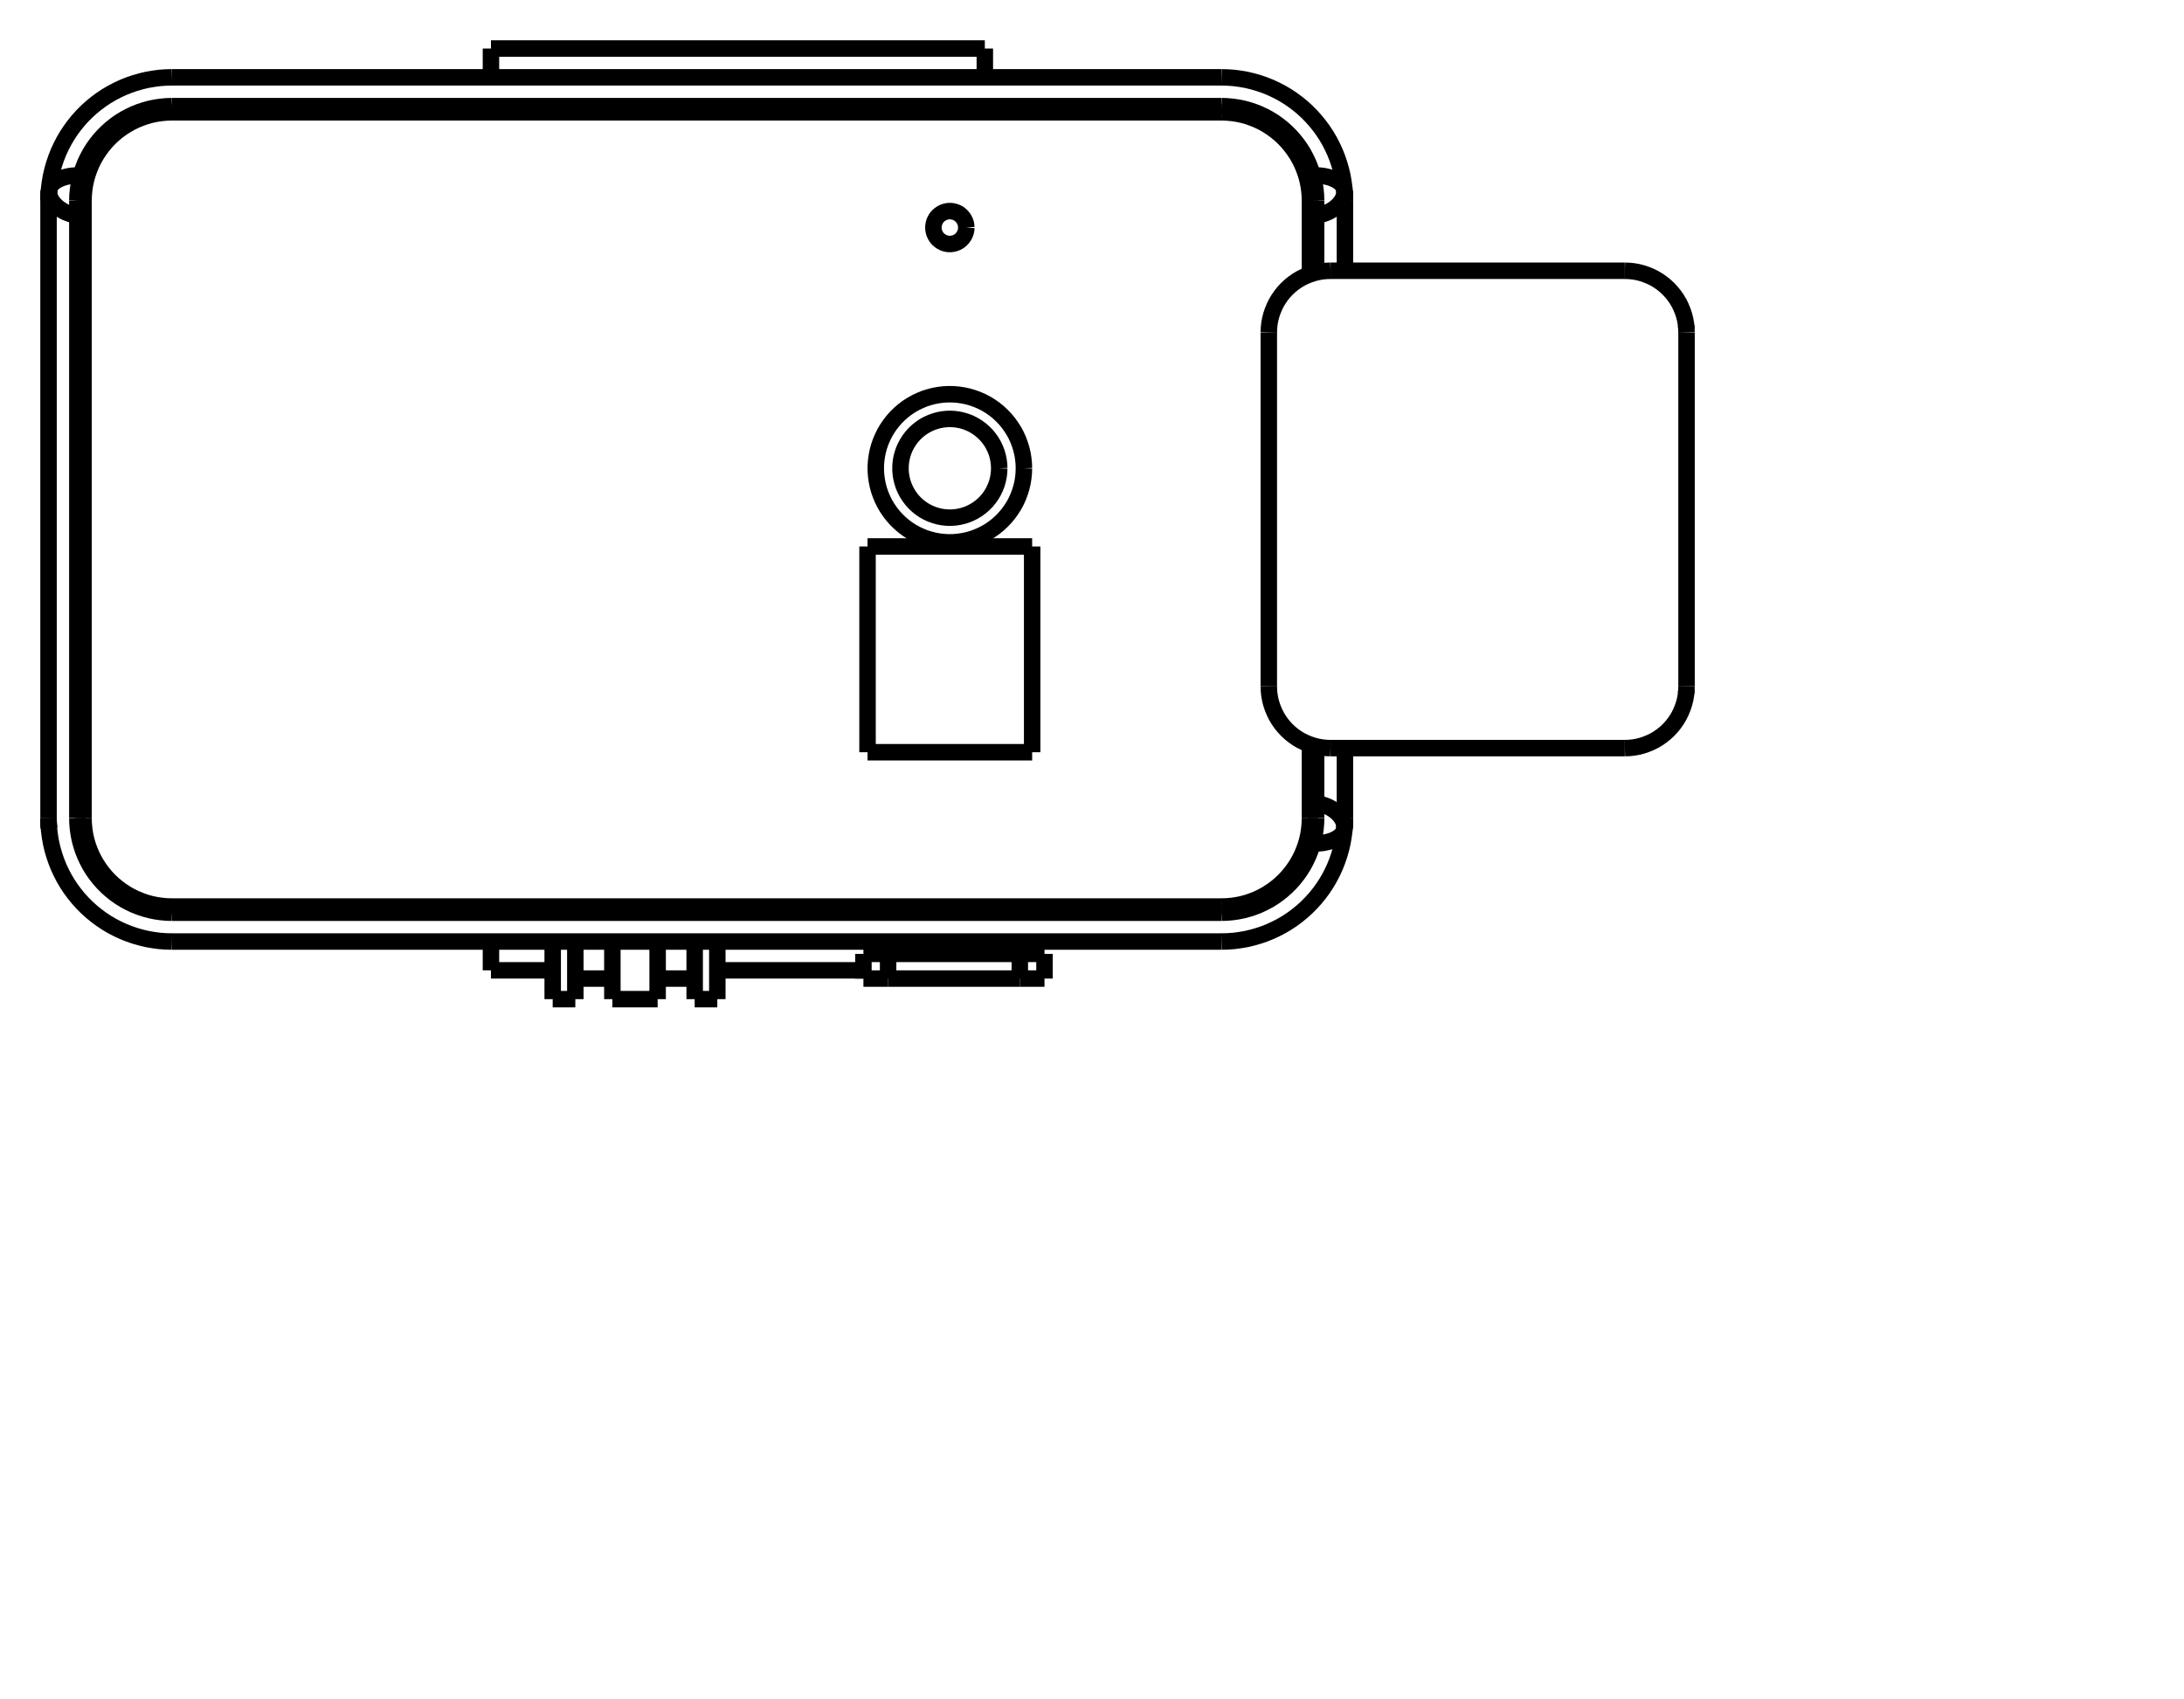
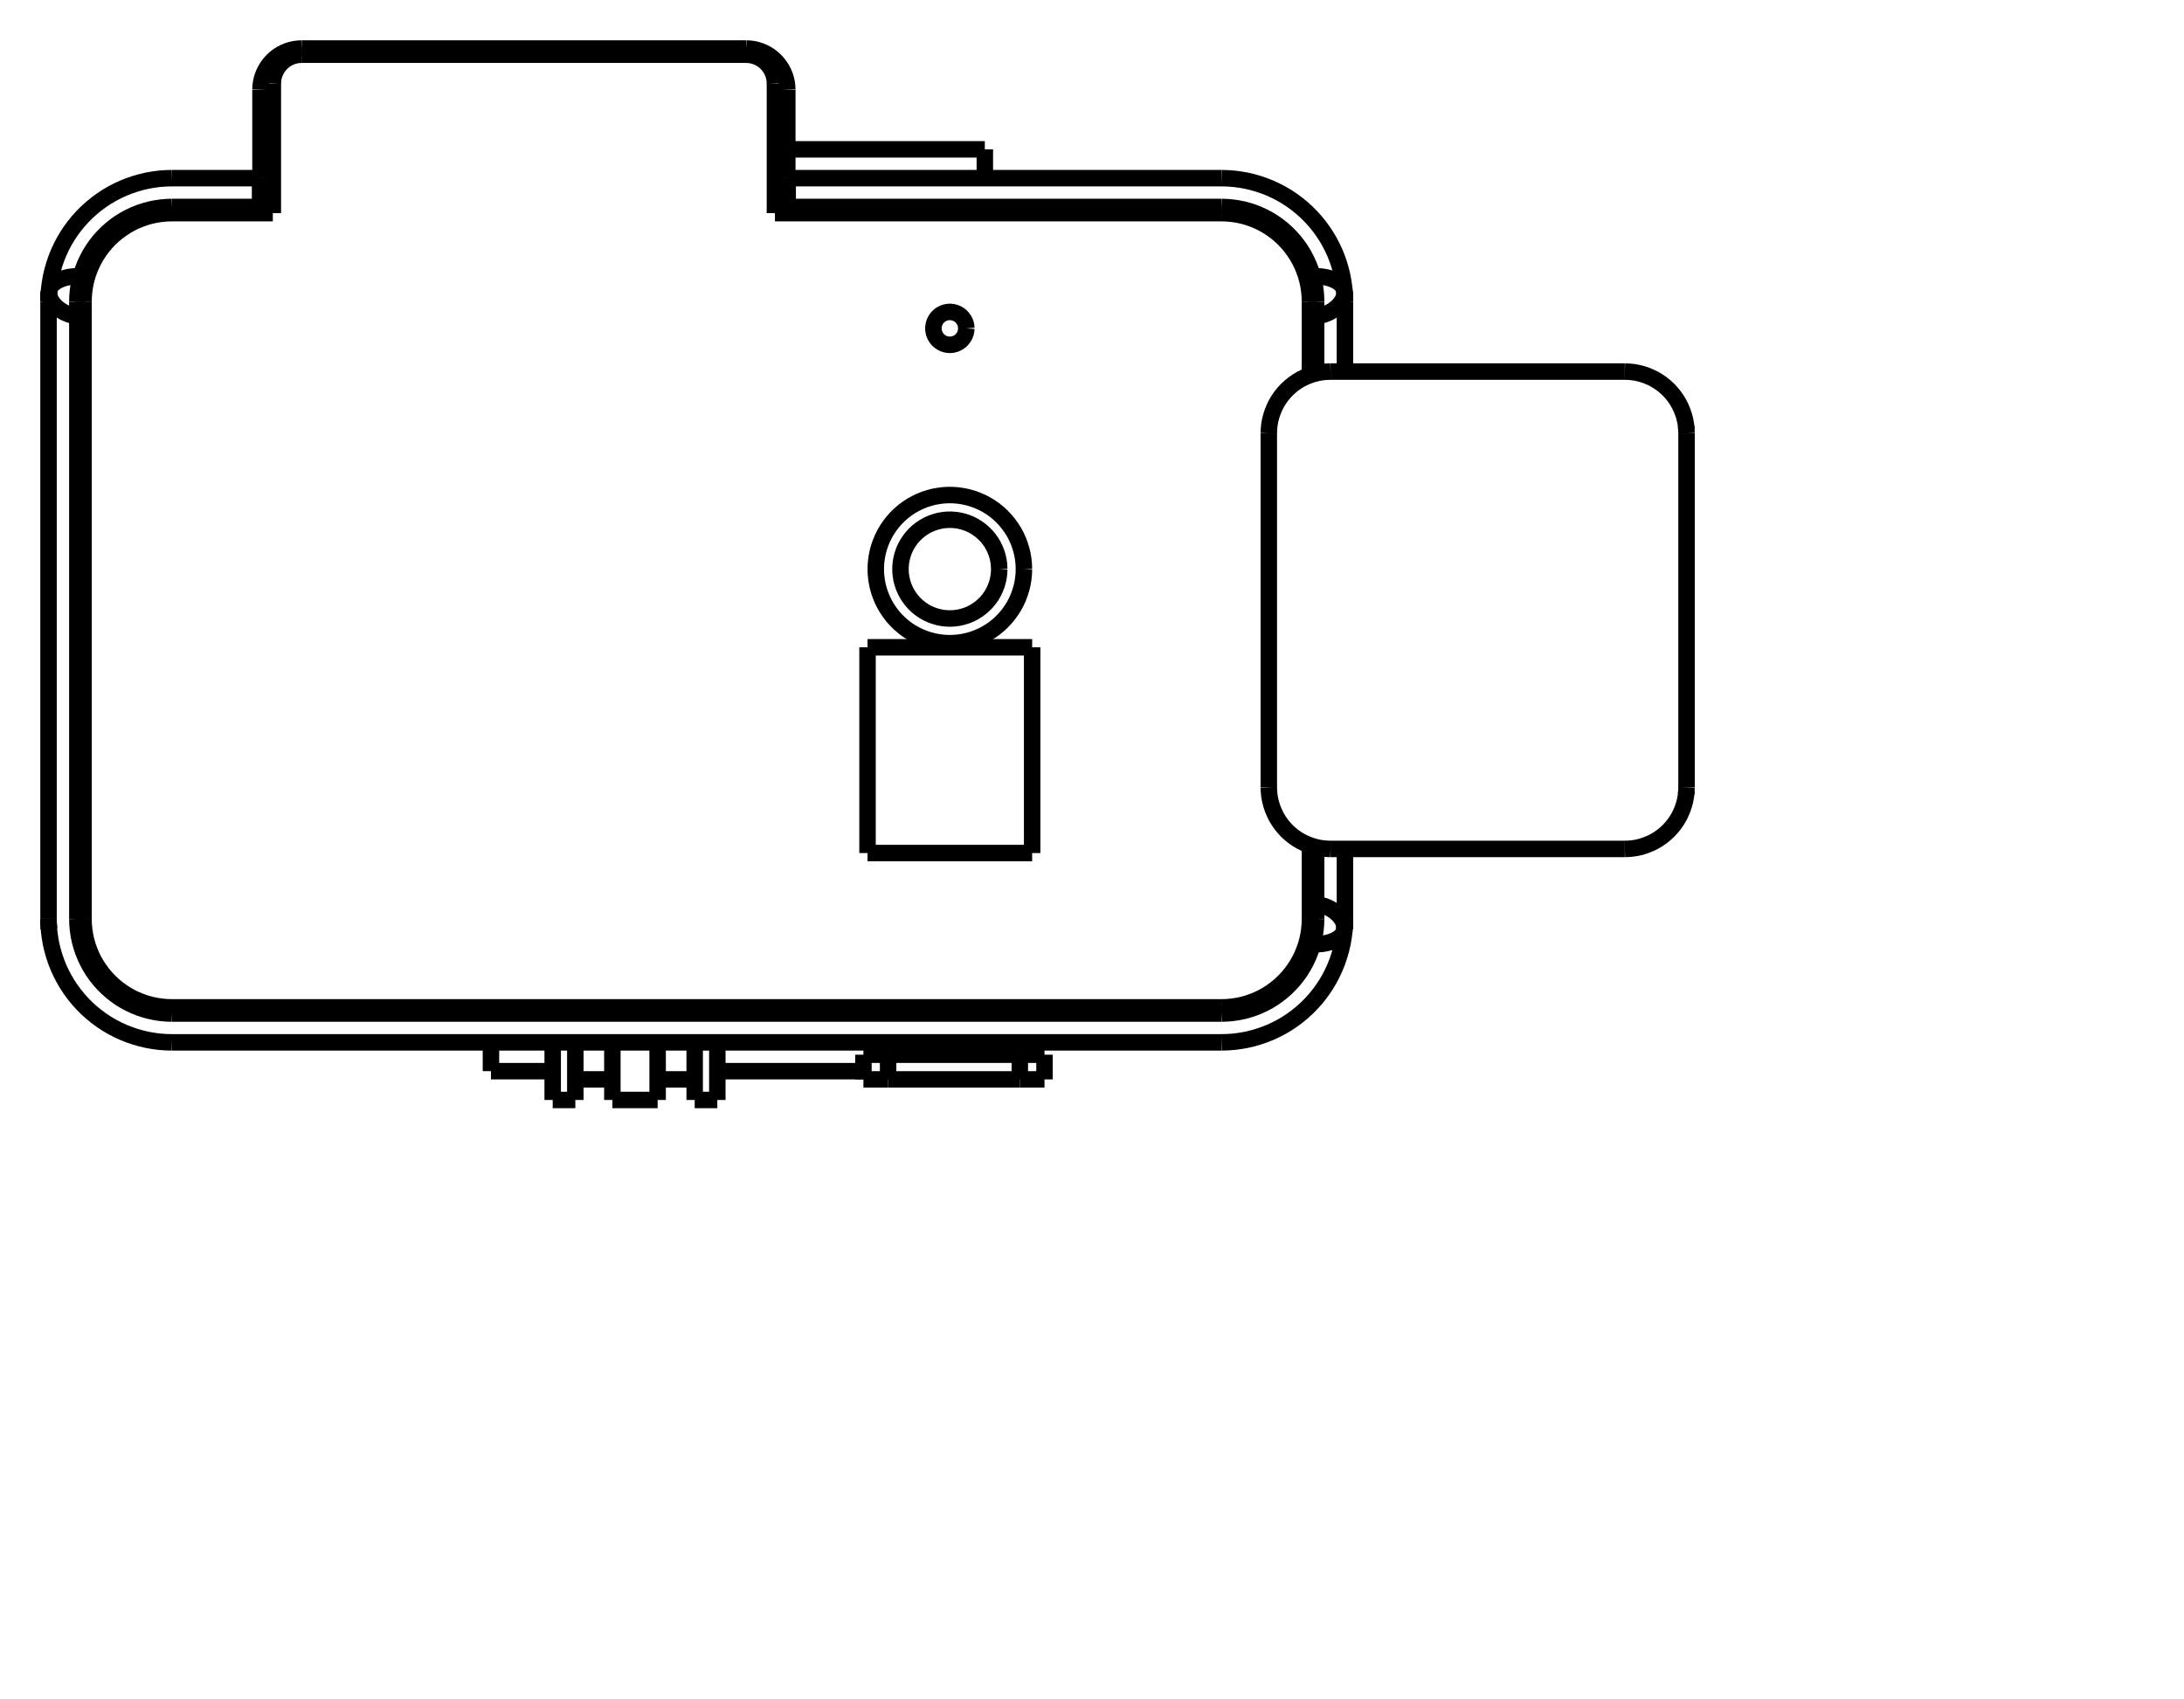
<svg xmlns="http://www.w3.org/2000/svg" width="900.0" height="700.0">
-   <g transform="scale(16.9598, -16.9598)   translate(17.92926,-12.37926)" stroke-width="0.4" fill="none">
+   <g transform="scale(16.9598, -16.9598)   translate(17.92926,-14.82926)" stroke-width="0.4" fill="none">
    <g stroke="rgb(160,160,160)" fill="none" stroke-dasharray="0.4,0.4">

       </g>
    <g stroke="rgb(0,0,0)" fill="none">
      <path d="M6.0,11.2 L6.0,11.196 L6.0,11.186 L6.0,11.168 L6.0,11.142 L6.0,11.11 L6.0,11.07 L6.0,11.024 L6.0,10.97 L6.0,10.909 L6.0,10.841 L6.0,10.766 L6.0,10.684 L6.0,10.596 L6.0,10.5 " />
      <path d="M-0.5,-10.5 L-0.5,-10.69 L-0.5,-10.866 L-0.5,-11.029 L-0.5,-11.179 L-0.5,-11.315 L-0.5,-11.437 L-0.5,-11.545 L-0.5,-11.639 L-0.5,-11.718 L-0.5,-11.784 L-0.5,-11.834 L-0.5,-11.871 L-0.5,-11.893 L-0.5,-11.9 " />
      <path d="M-6.0,-10.5 L-6.0,-10.596 L-6.0,-10.684 L-6.0,-10.766 L-6.0,-10.841 L-6.0,-10.909 L-6.0,-10.97 L-6.0,-11.024 L-6.0,-11.07 L-6.0,-11.11 L-6.0,-11.142 L-6.0,-11.168 L-6.0,-11.186 L-6.0,-11.196 L-6.0,-11.2 " />
-       <path d="M-6.0,11.2 L-6.0,11.196 L-6.0,11.186 L-6.0,11.168 L-6.0,11.142 L-6.0,11.11 L-6.0,11.07 L-6.0,11.024 L-6.0,10.97 L-6.0,10.909 L-6.0,10.841 L-6.0,10.766 L-6.0,10.684 L-6.0,10.596 L-6.0,10.5 " />
      <path d="M14.75,-7.5 L14.746,-7.652 L14.735,-7.804 L14.715,-7.954 L14.689,-8.104 L14.654,-8.252 L14.612,-8.398 L14.563,-8.542 L14.507,-8.683 L14.443,-8.821 L14.373,-8.956 L14.296,-9.087 L14.212,-9.214 L14.122,-9.336 L14.026,-9.454 L13.924,-9.567 L13.817,-9.674 L13.704,-9.776 L13.586,-9.872 L13.464,-9.962 L13.337,-10.046 L13.206,-10.123 L13.071,-10.193 L12.933,-10.257 L12.792,-10.313 L12.648,-10.362 L12.502,-10.404 L12.354,-10.439 L12.204,-10.465 L12.054,-10.485 L11.902,-10.496 L11.75,-10.5 " />
      <path d="M23.048,-4.382 L23.04,-4.472 " />
      <path d="M23.048,4.382 L23.04,4.472 " />
      <path d="M-13.75,-10.5 L11.75,-10.5 " />
      <path d="M-4.5,-10.5 L-4.5,-10.69 L-4.5,-10.866 L-4.5,-11.029 L-4.5,-11.179 L-4.5,-11.315 L-4.5,-11.437 L-4.5,-11.545 L-4.5,-11.639 L-4.5,-11.718 L-4.5,-11.784 L-4.5,-11.834 L-4.5,-11.871 L-4.5,-11.893 L-4.5,-11.9 " />
      <path d="M-3.95,-10.5 L-3.95,-10.69 L-3.95,-10.866 L-3.95,-11.029 L-3.95,-11.179 L-3.95,-11.315 L-3.95,-11.437 L-3.95,-11.545 L-3.95,-11.639 L-3.95,-11.718 L-3.95,-11.784 L-3.95,-11.834 L-3.95,-11.871 L-3.95,-11.893 L-3.95,-11.9 " />
      <path d="M-3.05,-10.5 L-3.05,-10.69 L-3.05,-10.866 L-3.05,-11.029 L-3.05,-11.179 L-3.05,-11.315 L-3.05,-11.437 L-3.05,-11.545 L-3.05,-11.639 L-3.05,-11.718 L-3.05,-11.784 L-3.05,-11.834 L-3.05,-11.871 L-3.05,-11.893 L-3.05,-11.9 " />
      <path d="M-1.95,-10.5 L-1.95,-10.69 L-1.95,-10.866 L-1.95,-11.029 L-1.95,-11.179 L-1.95,-11.315 L-1.95,-11.437 L-1.95,-11.545 L-1.95,-11.639 L-1.95,-11.718 L-1.95,-11.784 L-1.95,-11.834 L-1.95,-11.871 L-1.95,-11.893 L-1.95,-11.9 " />
      <path d="M-1.05,-10.5 L-1.05,-10.69 L-1.05,-10.866 L-1.05,-11.029 L-1.05,-11.179 L-1.05,-11.315 L-1.05,-11.437 L-1.05,-11.545 L-1.05,-11.639 L-1.05,-11.718 L-1.05,-11.784 L-1.05,-11.834 L-1.05,-11.871 L-1.05,-11.893 L-1.05,-11.9 " />
      <path d="M14.74,-7.744 L14.748,-7.621 L14.75,-7.5 " />
      <path d="M14.75,-7.5 L14.75,-5.8 " />
      <path d="M-16.75,-7.5 L-16.75,7.5 " />
      <path d="M-16.75,7.5 L-16.746,7.652 L-16.735,7.804 L-16.715,7.954 L-16.689,8.104 L-16.654,8.252 L-16.612,8.398 L-16.563,8.542 L-16.507,8.683 L-16.443,8.821 L-16.373,8.956 L-16.296,9.087 L-16.212,9.214 L-16.122,9.336 L-16.026,9.454 L-15.924,9.567 L-15.817,9.674 L-15.704,9.776 L-15.586,9.872 L-15.464,9.962 L-15.337,10.046 L-15.206,10.123 L-15.071,10.193 L-14.933,10.257 L-14.792,10.313 L-14.648,10.362 L-14.502,10.404 L-14.354,10.439 L-14.204,10.465 L-14.054,10.485 L-13.902,10.496 L-13.75,10.5 " />
-       <path d="M-13.75,10.5 L11.75,10.5 " />
-       <path d="M14.75,7.5 L14.746,7.652 L14.735,7.804 L14.715,7.954 L14.689,8.104 L14.654,8.252 L14.612,8.398 L14.563,8.542 L14.507,8.683 L14.443,8.821 L14.373,8.956 L14.296,9.087 L14.212,9.214 L14.122,9.336 L14.026,9.454 L13.924,9.567 L13.817,9.674 L13.704,9.776 L13.586,9.872 L13.464,9.962 L13.337,10.046 L13.206,10.123 L13.071,10.193 L12.933,10.257 L12.792,10.313 L12.648,10.362 L12.502,10.404 L12.354,10.439 L12.204,10.465 L12.054,10.485 L11.902,10.496 L11.75,10.5 " />
-       <path d="M14.75,5.8 L14.75,7.5 " />
-       <path d="M14.05,5.759 L14.05,7.5 " />
-       <path d="M14.05,7.5 L14.046,7.634 L14.034,7.767 L14.015,7.899 L13.988,8.03 L13.953,8.16 L13.911,8.287 L13.862,8.411 L13.805,8.532 L13.742,8.65 L13.672,8.764 L13.595,8.873 L13.512,8.978 L13.423,9.078 L13.328,9.173 L13.228,9.262 L13.123,9.345 L13.014,9.422 L12.9,9.492 L12.782,9.555 L12.661,9.612 L12.537,9.661 L12.41,9.703 L12.28,9.738 L12.149,9.765 L12.017,9.784 L11.884,9.796 L11.75,9.8 " />
-       <path d="M11.75,9.8 L-13.75,9.8 " />
+       <path d="M-13.75,10.5 L-11.61,10.5 " />
+       <path d="M-11.61,9.8 L-11.61,10.5 " />
+       <path d="M-11.61,9.8 L-13.75,9.8 " />
      <path d="M-13.75,9.8 L-13.884,9.796 L-14.017,9.784 L-14.149,9.765 L-14.28,9.738 L-14.41,9.703 L-14.537,9.661 L-14.661,9.612 L-14.782,9.555 L-14.9,9.492 L-15.014,9.422 L-15.123,9.345 L-15.228,9.262 L-15.328,9.173 L-15.423,9.078 L-15.512,8.978 L-15.595,8.873 L-15.672,8.764 L-15.742,8.65 L-15.805,8.532 L-15.862,8.411 L-15.911,8.287 L-15.953,8.16 L-15.988,8.03 L-16.015,7.899 L-16.034,7.767 L-16.046,7.634 L-16.05,7.5 " />
      <path d="M-16.05,-7.5 L-16.05,7.5 " />
      <path d="M-16.05,-7.5 L-16.046,-7.634 L-16.034,-7.767 L-16.015,-7.899 L-15.988,-8.03 L-15.953,-8.16 L-15.911,-8.287 L-15.862,-8.411 L-15.805,-8.532 L-15.742,-8.65 L-15.672,-8.764 L-15.595,-8.873 L-15.512,-8.978 L-15.423,-9.078 L-15.328,-9.173 L-15.228,-9.262 L-15.123,-9.345 L-15.014,-9.422 L-14.9,-9.492 L-14.782,-9.555 L-14.661,-9.612 L-14.537,-9.661 L-14.41,-9.703 L-14.28,-9.738 L-14.149,-9.765 L-14.017,-9.784 L-13.884,-9.796 L-13.75,-9.8 " />
      <path d="M11.75,-9.8 L-13.75,-9.8 " />
      <path d="M11.75,-9.8 L11.884,-9.796 L12.017,-9.784 L12.149,-9.765 L12.28,-9.738 L12.41,-9.703 L12.537,-9.661 L12.661,-9.612 L12.782,-9.555 L12.9,-9.492 L13.014,-9.422 L13.123,-9.345 L13.228,-9.262 L13.328,-9.173 L13.423,-9.078 L13.512,-8.978 L13.595,-8.873 L13.672,-8.764 L13.742,-8.65 L13.805,-8.532 L13.862,-8.411 L13.911,-8.287 L13.953,-8.16 L13.988,-8.03 L14.015,-7.899 L14.034,-7.767 L14.046,-7.634 L14.05,-7.5 " />
      <path d="M14.05,-7.5 L14.05,-5.759 " />
      <path d="M-16.75,-7.5 L-16.746,-7.652 L-16.735,-7.804 L-16.715,-7.954 L-16.689,-8.104 L-16.654,-8.252 L-16.612,-8.398 L-16.563,-8.542 L-16.507,-8.683 L-16.443,-8.821 L-16.373,-8.956 L-16.296,-9.087 L-16.212,-9.214 L-16.122,-9.336 L-16.026,-9.454 L-15.924,-9.567 L-15.817,-9.674 L-15.704,-9.776 L-15.586,-9.872 L-15.464,-9.962 L-15.337,-10.046 L-15.206,-10.123 L-15.071,-10.193 L-14.933,-10.257 L-14.792,-10.313 L-14.648,-10.362 L-14.502,-10.404 L-14.354,-10.439 L-14.204,-10.465 L-14.054,-10.485 L-13.902,-10.496 L-13.75,-10.5 " />
      <path d="M23.05,-4.3 L23.046,-4.407 L23.035,-4.513 L23.016,-4.619 L22.989,-4.723 L22.955,-4.824 L22.914,-4.923 L22.867,-5.019 L22.812,-5.111 L22.751,-5.199 L22.684,-5.282 L22.611,-5.361 L22.532,-5.434 L22.449,-5.501 L22.361,-5.562 L22.269,-5.617 L22.173,-5.664 L22.074,-5.705 L21.973,-5.739 L21.869,-5.766 L21.763,-5.785 L21.657,-5.796 L21.55,-5.8 " />
      <path d="M23.05,-4.3 L23.05,4.3 " />
      <path d="M23.05,4.3 L23.046,4.407 L23.035,4.513 L23.016,4.619 L22.989,4.723 L22.955,4.824 L22.914,4.923 L22.867,5.019 L22.812,5.111 L22.751,5.199 L22.684,5.282 L22.611,5.361 L22.532,5.434 L22.449,5.501 L22.361,5.562 L22.269,5.617 L22.173,5.664 L22.074,5.705 L21.973,5.739 L21.869,5.766 L21.763,5.785 L21.657,5.796 L21.55,5.8 " />
      <path d="M14.74,7.744 L14.748,7.621 L14.75,7.5 " />
      <path d="M14.4,-5.8 L21.55,-5.8 " />
-       <path d="M14.4,5.8 L21.55,5.8 " />
-       <path d="M12.9,4.3 L12.904,4.407 L12.915,4.513 L12.934,4.619 L12.961,4.723 L12.995,4.824 L13.036,4.923 L13.083,5.019 L13.138,5.111 L13.199,5.199 L13.266,5.282 L13.339,5.361 L13.418,5.434 L13.501,5.501 L13.589,5.562 L13.681,5.617 L13.777,5.664 L13.876,5.705 L13.977,5.739 L14.081,5.766 L14.187,5.785 L14.293,5.796 L14.4,5.8 " />
+       <path d="M-11.61,10.5 L-11.6,10.5 " />
      <path d="M12.9,-4.3 L12.904,-4.407 L12.915,-4.513 L12.934,-4.619 L12.961,-4.723 L12.995,-4.824 L13.036,-4.923 L13.083,-5.019 L13.138,-5.111 L13.199,-5.199 L13.266,-5.282 L13.339,-5.361 L13.418,-5.434 L13.501,-5.501 L13.589,-5.562 L13.681,-5.617 L13.777,-5.664 L13.876,-5.705 L13.977,-5.739 L14.081,-5.766 L14.187,-5.785 L14.293,-5.796 L14.4,-5.8 " />
      <path d="M12.9,-4.3 L12.9,4.3 " />
+       <path d="M12.9,4.3 L12.904,4.407 L12.915,4.513 L12.934,4.619 L12.961,4.723 L12.995,4.824 L13.036,4.923 L13.083,5.019 L13.138,5.111 L13.199,5.199 L13.266,5.282 L13.339,5.361 L13.418,5.434 L13.501,5.501 L13.589,5.562 L13.681,5.617 L13.777,5.664 L13.876,5.705 L13.977,5.739 L14.081,5.766 L14.187,5.785 L14.293,5.796 L14.4,5.8 " />
+       <path d="M14.4,5.8 L21.55,5.8 " />
+       <path d="M14.75,5.8 L14.75,7.5 " />
+       <path d="M14.75,7.5 L14.746,7.652 L14.735,7.804 L14.715,7.954 L14.689,8.104 L14.654,8.252 L14.612,8.398 L14.563,8.542 L14.507,8.683 L14.443,8.821 L14.373,8.956 L14.296,9.087 L14.212,9.214 L14.122,9.336 L14.026,9.454 L13.924,9.567 L13.817,9.674 L13.704,9.776 L13.586,9.872 L13.464,9.962 L13.337,10.046 L13.206,10.123 L13.071,10.193 L12.933,10.257 L12.792,10.313 L12.648,10.362 L12.502,10.404 L12.354,10.439 L12.204,10.465 L12.054,10.485 L11.902,10.496 L11.75,10.5 " />
      <path d="M-16.75,-7.5 L-16.748,-7.621 L-16.74,-7.744 " />
+       <path d="M1.21,10.5 L11.75,10.5 " />
+       <path d="M1.2,10.5 L1.21,10.5 " />
      <path d="M-16.74,7.744 L-16.748,7.621 L-16.75,7.5 " />
+       <path d="M-11.6,12.65 L-11.6,10.5 " />
+       <path d="M1.2,12.65 L1.2,10.5 " />
+       <path d="M1.2,12.65 L1.196,12.737 L1.185,12.824 L1.166,12.909 L1.14,12.992 L1.106,13.073 L1.066,13.15 L1.019,13.224 L0.966,13.293 L0.907,13.357 L0.843,13.416 L0.774,13.469 L0.7,13.516 L0.623,13.556 L0.542,13.59 L0.459,13.616 L0.374,13.635 L0.287,13.646 L0.2,13.65 " />
+       <path d="M-10.6,13.65 L0.2,13.65 " />
+       <path d="M-10.6,13.65 L-10.687,13.646 L-10.774,13.635 L-10.859,13.616 L-10.942,13.59 L-11.023,13.556 L-11.1,13.516 L-11.174,13.469 L-11.243,13.416 L-11.307,13.357 L-11.366,13.293 L-11.419,13.224 L-11.466,13.15 L-11.506,13.073 L-11.54,12.992 L-11.566,12.909 L-11.585,12.824 L-11.596,12.737 L-11.6,12.65 " />
+       <path d="M1.21,9.8 L1.21,10.5 " />
+       <path d="M14.05,5.759 L14.05,7.5 " />
+       <path d="M14.05,7.5 L14.046,7.634 L14.034,7.767 L14.015,7.899 L13.988,8.03 L13.953,8.16 L13.911,8.287 L13.862,8.411 L13.805,8.532 L13.742,8.65 L13.672,8.764 L13.595,8.873 L13.512,8.978 L13.423,9.078 L13.328,9.173 L13.228,9.262 L13.123,9.345 L13.014,9.422 L12.9,9.492 L12.782,9.555 L12.661,9.612 L12.537,9.661 L12.41,9.703 L12.28,9.738 L12.149,9.765 L12.017,9.784 L11.884,9.796 L11.75,9.8 " />
+       <path d="M11.75,9.8 L1.21,9.8 " />
      <path d="M-15.9,-7.5 L-15.9,7.5 " />
      <path d="M-15.9,-7.5 L-15.896,-7.63 L-15.884,-7.759 L-15.865,-7.888 L-15.838,-8.015 L-15.803,-8.14 L-15.76,-8.262 L-15.711,-8.382 L-15.654,-8.499 L-15.59,-8.612 L-15.519,-8.721 L-15.442,-8.826 L-15.359,-8.926 L-15.27,-9.02 L-15.176,-9.109 L-15.076,-9.192 L-14.971,-9.269 L-14.862,-9.34 L-14.749,-9.404 L-14.632,-9.461 L-14.512,-9.51 L-14.39,-9.553 L-14.265,-9.588 L-14.138,-9.615 L-14.009,-9.634 L-13.88,-9.646 L-13.75,-9.65 " />
-       <path d="M-15.9,7.5 L-15.896,7.63 L-15.884,7.759 L-15.865,7.888 L-15.838,8.015 L-15.803,8.14 L-15.76,8.262 L-15.711,8.382 L-15.654,8.499 L-15.59,8.612 L-15.519,8.721 L-15.442,8.826 L-15.359,8.926 L-15.27,9.02 L-15.176,9.109 L-15.076,9.192 L-14.971,9.269 L-14.862,9.34 L-14.749,9.404 L-14.632,9.461 L-14.512,9.51 L-14.39,9.553 L-14.265,9.588 L-14.138,9.615 L-14.009,9.634 L-13.88,9.646 L-13.75,9.65 " />
      <path d="M-13.75,-9.65 L11.75,-9.65 " />
-       <path d="M-13.75,9.65 L11.75,9.65 " />
      <path d="M13.9,-7.5 L13.896,-7.63 L13.884,-7.759 L13.865,-7.888 L13.838,-8.015 L13.803,-8.14 L13.76,-8.262 L13.711,-8.382 L13.654,-8.499 L13.59,-8.612 L13.519,-8.721 L13.442,-8.826 L13.359,-8.926 L13.27,-9.02 L13.176,-9.109 L13.076,-9.192 L12.971,-9.269 L12.862,-9.34 L12.749,-9.404 L12.632,-9.461 L12.512,-9.51 L12.39,-9.553 L12.265,-9.588 L12.138,-9.615 L12.009,-9.634 L11.88,-9.646 L11.75,-9.65 " />
-       <path d="M13.9,7.5 L13.896,7.63 L13.884,7.759 L13.865,7.888 L13.838,8.015 L13.803,8.14 L13.76,8.262 L13.711,8.382 L13.654,8.499 L13.59,8.612 L13.519,8.721 L13.442,8.826 L13.359,8.926 L13.27,9.02 L13.176,9.109 L13.076,9.192 L12.971,9.269 L12.862,9.34 L12.749,9.404 L12.632,9.461 L12.512,9.51 L12.39,9.553 L12.265,9.588 L12.138,9.615 L12.009,9.634 L11.88,9.646 L11.75,9.65 " />
      <path d="M13.9,-7.5 L13.9,-5.714 " />
      <path d="M13.9,5.714 L13.9,7.5 " />
+       <path d="M13.9,7.5 L13.896,7.63 L13.884,7.759 L13.865,7.888 L13.838,8.015 L13.803,8.14 L13.76,8.262 L13.711,8.382 L13.654,8.499 L13.59,8.612 L13.519,8.721 L13.442,8.826 L13.359,8.926 L13.27,9.02 L13.176,9.109 L13.076,9.192 L12.971,9.269 L12.862,9.34 L12.749,9.404 L12.632,9.461 L12.512,9.51 L12.39,9.553 L12.265,9.588 L12.138,9.615 L12.009,9.634 L11.88,9.646 L11.75,9.65 " />
+       <path d="M0.9,9.65 L11.75,9.65 " />
+       <path d="M0.9,9.65 L0.9,12.8 " />
+       <path d="M0.9,12.8 L0.896,12.873 L0.885,12.946 L0.866,13.016 L0.839,13.085 L0.806,13.15 L0.766,13.211 L0.72,13.268 L0.668,13.32 L0.611,13.366 L0.55,13.406 L0.485,13.439 L0.416,13.466 L0.346,13.485 L0.273,13.496 L0.2,13.5 " />
+       <path d="M-10.6,13.5 L0.2,13.5 " />
+       <path d="M-11.3,12.8 L-11.296,12.873 L-11.285,12.946 L-11.266,13.016 L-11.239,13.085 L-11.206,13.15 L-11.166,13.211 L-11.12,13.268 L-11.068,13.32 L-11.011,13.366 L-10.95,13.406 L-10.885,13.439 L-10.816,13.466 L-10.746,13.485 L-10.673,13.496 L-10.6,13.5 " />
+       <path d="M-11.3,9.65 L-11.3,12.8 " />
+       <path d="M-13.75,9.65 L-11.3,9.65 " />
+       <path d="M-15.9,7.5 L-15.896,7.63 L-15.884,7.759 L-15.865,7.888 L-15.838,8.015 L-15.803,8.14 L-15.76,8.262 L-15.711,8.382 L-15.654,8.499 L-15.59,8.612 L-15.519,8.721 L-15.442,8.826 L-15.359,8.926 L-15.27,9.02 L-15.176,9.109 L-15.076,9.192 L-14.971,9.269 L-14.862,9.34 L-14.749,9.404 L-14.632,9.461 L-14.512,9.51 L-14.39,9.553 L-14.265,9.588 L-14.138,9.615 L-14.009,9.634 L-13.88,9.646 L-13.75,9.65 " />
      <path d="M7.15,-5.9 L3.15,-5.9 " />
+       <path d="M3.15,-5.9 L3.15,-0.9 " />
+       <path d="M7.15,-0.9 L3.15,-0.9 " />
      <path d="M7.15,-5.9 L7.15,-0.9 " />
-       <path d="M7.15,-0.9 L3.15,-0.9 " />
-       <path d="M3.15,-5.9 L3.15,-0.9 " />
      <path d="M6.95,1.0 L6.946,1.119 L6.934,1.237 L6.915,1.355 L6.887,1.471 L6.852,1.584 L6.81,1.696 L6.761,1.804 L6.704,1.909 L6.64,2.009 L6.57,2.106 L6.494,2.197 L6.412,2.283 L6.325,2.364 L6.232,2.439 L6.135,2.507 L6.033,2.569 L5.927,2.624 L5.818,2.671 L5.706,2.712 L5.592,2.745 L5.476,2.77 L5.358,2.788 L5.239,2.798 L5.12,2.8 L5.001,2.794 L4.883,2.78 L4.766,2.759 L4.651,2.729 L4.537,2.693 L4.427,2.648 L4.32,2.597 L4.216,2.539 L4.116,2.474 L4.021,2.402 L3.931,2.324 L3.846,2.241 L3.767,2.152 L3.694,2.058 L3.627,1.959 L3.567,1.857 L3.514,1.75 L3.468,1.64 L3.429,1.528 L3.398,1.413 L3.375,1.296 L3.359,1.178 L3.351,1.06 L3.351,0.94 L3.359,0.822 L3.375,0.704 L3.398,0.587 L3.429,0.472 L3.468,0.36 L3.514,0.25 L3.567,0.143 L3.627,0.041 L3.694,-0.058 L3.767,-0.152 L3.846,-0.241 L3.931,-0.324 L4.021,-0.402 L4.116,-0.474 L4.216,-0.539 L4.32,-0.597 L4.427,-0.648 L4.537,-0.693 L4.651,-0.729 L4.766,-0.759 L4.883,-0.78 L5.001,-0.794 L5.12,-0.8 L5.239,-0.798 L5.358,-0.788 L5.476,-0.77 L5.592,-0.745 L5.706,-0.712 L5.818,-0.671 L5.927,-0.624 L6.033,-0.569 L6.135,-0.507 L6.232,-0.439 L6.325,-0.364 L6.412,-0.283 L6.494,-0.197 L6.57,-0.106 L6.64,-0.009 L6.704,0.091 L6.761,0.196 L6.81,0.304 L6.852,0.416 L6.887,0.529 L6.915,0.645 L6.934,0.763 L6.946,0.881 L6.95,1 " />
      <path d="M5.55,6.85 L5.546,6.906 L5.535,6.96 L5.515,7.013 L5.489,7.062 L5.456,7.107 L5.418,7.147 L5.374,7.182 L5.325,7.21 L5.274,7.23 L5.219,7.244 L5.164,7.25 L5.108,7.248 L5.053,7.238 L5,7.221 L4.95,7.196 L4.904,7.165 L4.862,7.128 L4.826,7.085 L4.797,7.038 L4.774,6.987 L4.759,6.933 L4.751,6.878 L4.751,6.822 L4.759,6.767 L4.774,6.713 L4.797,6.662 L4.826,6.615 L4.862,6.572 L4.904,6.535 L4.95,6.504 L5,6.479 L5.053,6.462 L5.108,6.452 L5.164,6.45 L5.219,6.456 L5.274,6.47 L5.325,6.49 L5.374,6.518 L5.418,6.553 L5.456,6.593 L5.489,6.638 L5.515,6.687 L5.535,6.74 L5.546,6.794 L5.55,6.85 " />
      <path d="M9.0,-9.65 L9.0,-9.661 L9.0,-9.673 L9.0,-9.684 L9.0,-9.696 L9.0,-9.707 L9.0,-9.718 L9.0,-9.729 L9.0,-9.74 L9.0,-9.75 L9.0,-9.761 L9.0,-9.771 L9.0,-9.781 L9.0,-9.791 L9.0,-9.8 " />
      <path d="M-9.0,-9.65 L-9.0,-9.661 L-9.0,-9.673 L-9.0,-9.684 L-9.0,-9.696 L-9.0,-9.707 L-9.0,-9.718 L-9.0,-9.729 L-9.0,-9.74 L-9.0,-9.75 L-9.0,-9.761 L-9.0,-9.771 L-9.0,-9.781 L-9.0,-9.791 L-9.0,-9.8 " />
      <path d="M9.0,9.8 L9.0,9.791 L9.0,9.781 L9.0,9.771 L9.0,9.761 L9.0,9.75 L9.0,9.74 L9.0,9.729 L9.0,9.718 L9.0,9.707 L9.0,9.696 L9.0,9.684 L9.0,9.673 L9.0,9.661 L9.0,9.65 " />
-       <path d="M-9.0,9.8 L-9.0,9.791 L-9.0,9.781 L-9.0,9.771 L-9.0,9.761 L-9.0,9.75 L-9.0,9.74 L-9.0,9.729 L-9.0,9.718 L-9.0,9.707 L-9.0,9.696 L-9.0,9.684 L-9.0,9.673 L-9.0,9.661 L-9.0,9.65 " />
      <path d="M6.35,1.0 L6.346,1.098 L6.334,1.195 L6.314,1.291 L6.287,1.385 L6.251,1.476 L6.209,1.564 L6.16,1.649 L6.103,1.729 L6.041,1.804 L5.972,1.874 L5.898,1.938 L5.819,1.996 L5.736,2.047 L5.648,2.092 L5.558,2.129 L5.465,2.158 L5.369,2.18 L5.272,2.194 L5.174,2.2 L5.077,2.198 L4.979,2.188 L4.883,2.17 L4.789,2.144 L4.696,2.111 L4.607,2.07 L4.522,2.023 L4.441,1.968 L4.364,1.907 L4.293,1.84 L4.227,1.767 L4.168,1.689 L4.115,1.607 L4.069,1.521 L4.03,1.431 L3.999,1.338 L3.975,1.243 L3.959,1.147 L3.951,1.049 L3.951,0.951 L3.959,0.853 L3.975,0.757 L3.999,0.662 L4.03,0.569 L4.069,0.479 L4.115,0.393 L4.168,0.311 L4.227,0.233 L4.293,0.16 L4.364,0.093 L4.441,0.032 L4.522,-0.023 L4.607,-0.07 L4.696,-0.111 L4.789,-0.144 L4.883,-0.17 L4.979,-0.188 L5.077,-0.198 L5.174,-0.2 L5.272,-0.194 L5.369,-0.18 L5.465,-0.158 L5.558,-0.129 L5.648,-0.092 L5.736,-0.047 L5.819,0.004 L5.898,0.062 L5.972,0.126 L6.041,0.196 L6.103,0.271 L6.16,0.351 L6.209,0.436 L6.251,0.524 L6.287,0.615 L6.314,0.709 L6.334,0.805 L6.346,0.902 L6.35,1 " />
      <path d="M3.65,-10.8 L3.65,-10.5 " />
      <path d="M6.85,-10.8 L6.85,-10.5 " />
      <path d="M3.05,-10.8 L3.054,-10.8 L3.065,-10.8 L3.084,-10.8 L3.109,-10.8 L3.142,-10.8 L3.181,-10.8 L3.226,-10.8 L3.276,-10.8 L3.331,-10.8 L3.39,-10.8 L3.452,-10.8 L3.516,-10.8 L3.583,-10.8 L3.65,-10.8 " />
      <path d="M7.45,-10.8 L7.446,-10.8 L7.435,-10.8 L7.416,-10.8 L7.391,-10.8 L7.358,-10.8 L7.319,-10.8 L7.274,-10.8 L7.224,-10.8 L7.169,-10.8 L7.11,-10.8 L7.048,-10.8 L6.984,-10.8 L6.917,-10.8 L6.85,-10.8 " />
      <path d="M3.65,-10.8 L6.85,-10.8 " />
      <path d="M3.05,-11.4 L3.05,-10.8 " />
      <path d="M7.45,-11.4 L7.45,-10.8 " />
      <path d="M3.05,-11.4 L3.054,-11.4 L3.065,-11.4 L3.084,-11.4 L3.109,-11.4 L3.142,-11.4 L3.181,-11.4 L3.226,-11.4 L3.276,-11.4 L3.331,-11.4 L3.39,-11.4 L3.452,-11.4 L3.516,-11.4 L3.583,-11.4 L3.65,-11.4 " />
      <path d="M7.45,-11.4 L7.446,-11.4 L7.435,-11.4 L7.416,-11.4 L7.391,-11.4 L7.358,-11.4 L7.319,-11.4 L7.274,-11.4 L7.224,-11.4 L7.169,-11.4 L7.11,-11.4 L7.048,-11.4 L6.984,-11.4 L6.917,-11.4 L6.85,-11.4 " />
      <path d="M3.65,-11.4 L6.85,-11.4 " />
      <path d="M13.965,-8.119 L14.038,-8.118 L14.11,-8.114 L14.18,-8.108 L14.249,-8.098 L14.315,-8.084 L14.378,-8.068 L14.437,-8.048 L14.493,-8.024 L14.545,-7.998 L14.592,-7.968 L14.633,-7.935 L14.669,-7.9 L14.697,-7.863 L14.718,-7.824 L14.733,-7.784 L14.74,-7.744 " />
      <path d="M14.74,-7.744 L14.741,-7.705 L14.736,-7.664 L14.726,-7.622 L14.71,-7.577 L14.688,-7.532 L14.66,-7.486 L14.626,-7.441 L14.587,-7.397 L14.543,-7.356 L14.495,-7.317 L14.444,-7.282 L14.39,-7.25 L14.336,-7.223 L14.281,-7.2 L14.227,-7.181 L14.175,-7.167 " />
      <path d="M14.74,-7.744 L14.748,-7.621 L14.75,-7.5 " />
      <path d="M14.175,7.167 L14.227,7.181 L14.281,7.2 L14.336,7.223 L14.39,7.25 L14.444,7.282 L14.495,7.317 L14.543,7.356 L14.587,7.397 L14.626,7.441 L14.66,7.486 L14.688,7.532 L14.71,7.577 L14.726,7.622 L14.736,7.664 L14.741,7.705 L14.74,7.744 " />
      <path d="M13.965,8.119 L14.038,8.118 L14.11,8.114 L14.18,8.108 L14.249,8.098 L14.315,8.084 L14.378,8.068 L14.437,8.048 L14.493,8.024 L14.545,7.998 L14.592,7.968 L14.633,7.935 L14.669,7.9 L14.697,7.863 L14.718,7.824 L14.733,7.784 L14.74,7.744 " />
      <path d="M-16.75,-7.5 L-16.748,-7.621 L-16.74,-7.744 " />
      <path d="M-15.965,8.119 L-16.038,8.118 L-16.11,8.114 L-16.18,8.108 L-16.249,8.098 L-16.315,8.084 L-16.378,8.068 L-16.437,8.048 L-16.493,8.024 L-16.545,7.998 L-16.592,7.968 L-16.633,7.935 L-16.669,7.9 L-16.697,7.863 L-16.718,7.824 L-16.733,7.784 L-16.74,7.744 " />
      <path d="M-16.74,7.744 L-16.748,7.621 L-16.75,7.5 " />
      <path d="M-16.175,7.167 L-16.227,7.181 L-16.281,7.2 L-16.336,7.223 L-16.39,7.25 L-16.444,7.282 L-16.495,7.317 L-16.543,7.356 L-16.587,7.397 L-16.626,7.441 L-16.66,7.486 L-16.688,7.532 L-16.71,7.577 L-16.726,7.622 L-16.736,7.664 L-16.741,7.705 L-16.74,7.744 " />
      <path d="M3.65,-11.4 L3.65,-10.8 " />
      <path d="M6.85,-11.4 L6.85,-10.8 " />
      <path d="M-6.0,-11.2 L-4.5,-11.2 " />
      <path d="M-0.5,-11.2 L3.05,-11.2 " />
-       <path d="M-6.0,11.2 L6.0,11.2 " />
+       <path d="M1.2,11.2 L6.0,11.2 " />
      <path d="M-4.5,-11.9 L-3.95,-11.9 " />
      <path d="M-3.05,-11.9 L-1.95,-11.9 " />
      <path d="M-1.05,-11.9 L-0.5,-11.9 " />
      <path d="M-3.95,-11.4 L-3.05,-11.4 " />
      <path d="M-1.95,-11.4 L-1.05,-11.4 " />
+       <path d="M0.9,9.9 L1.21,9.9 " />
    </g>
  </g>
</svg>
